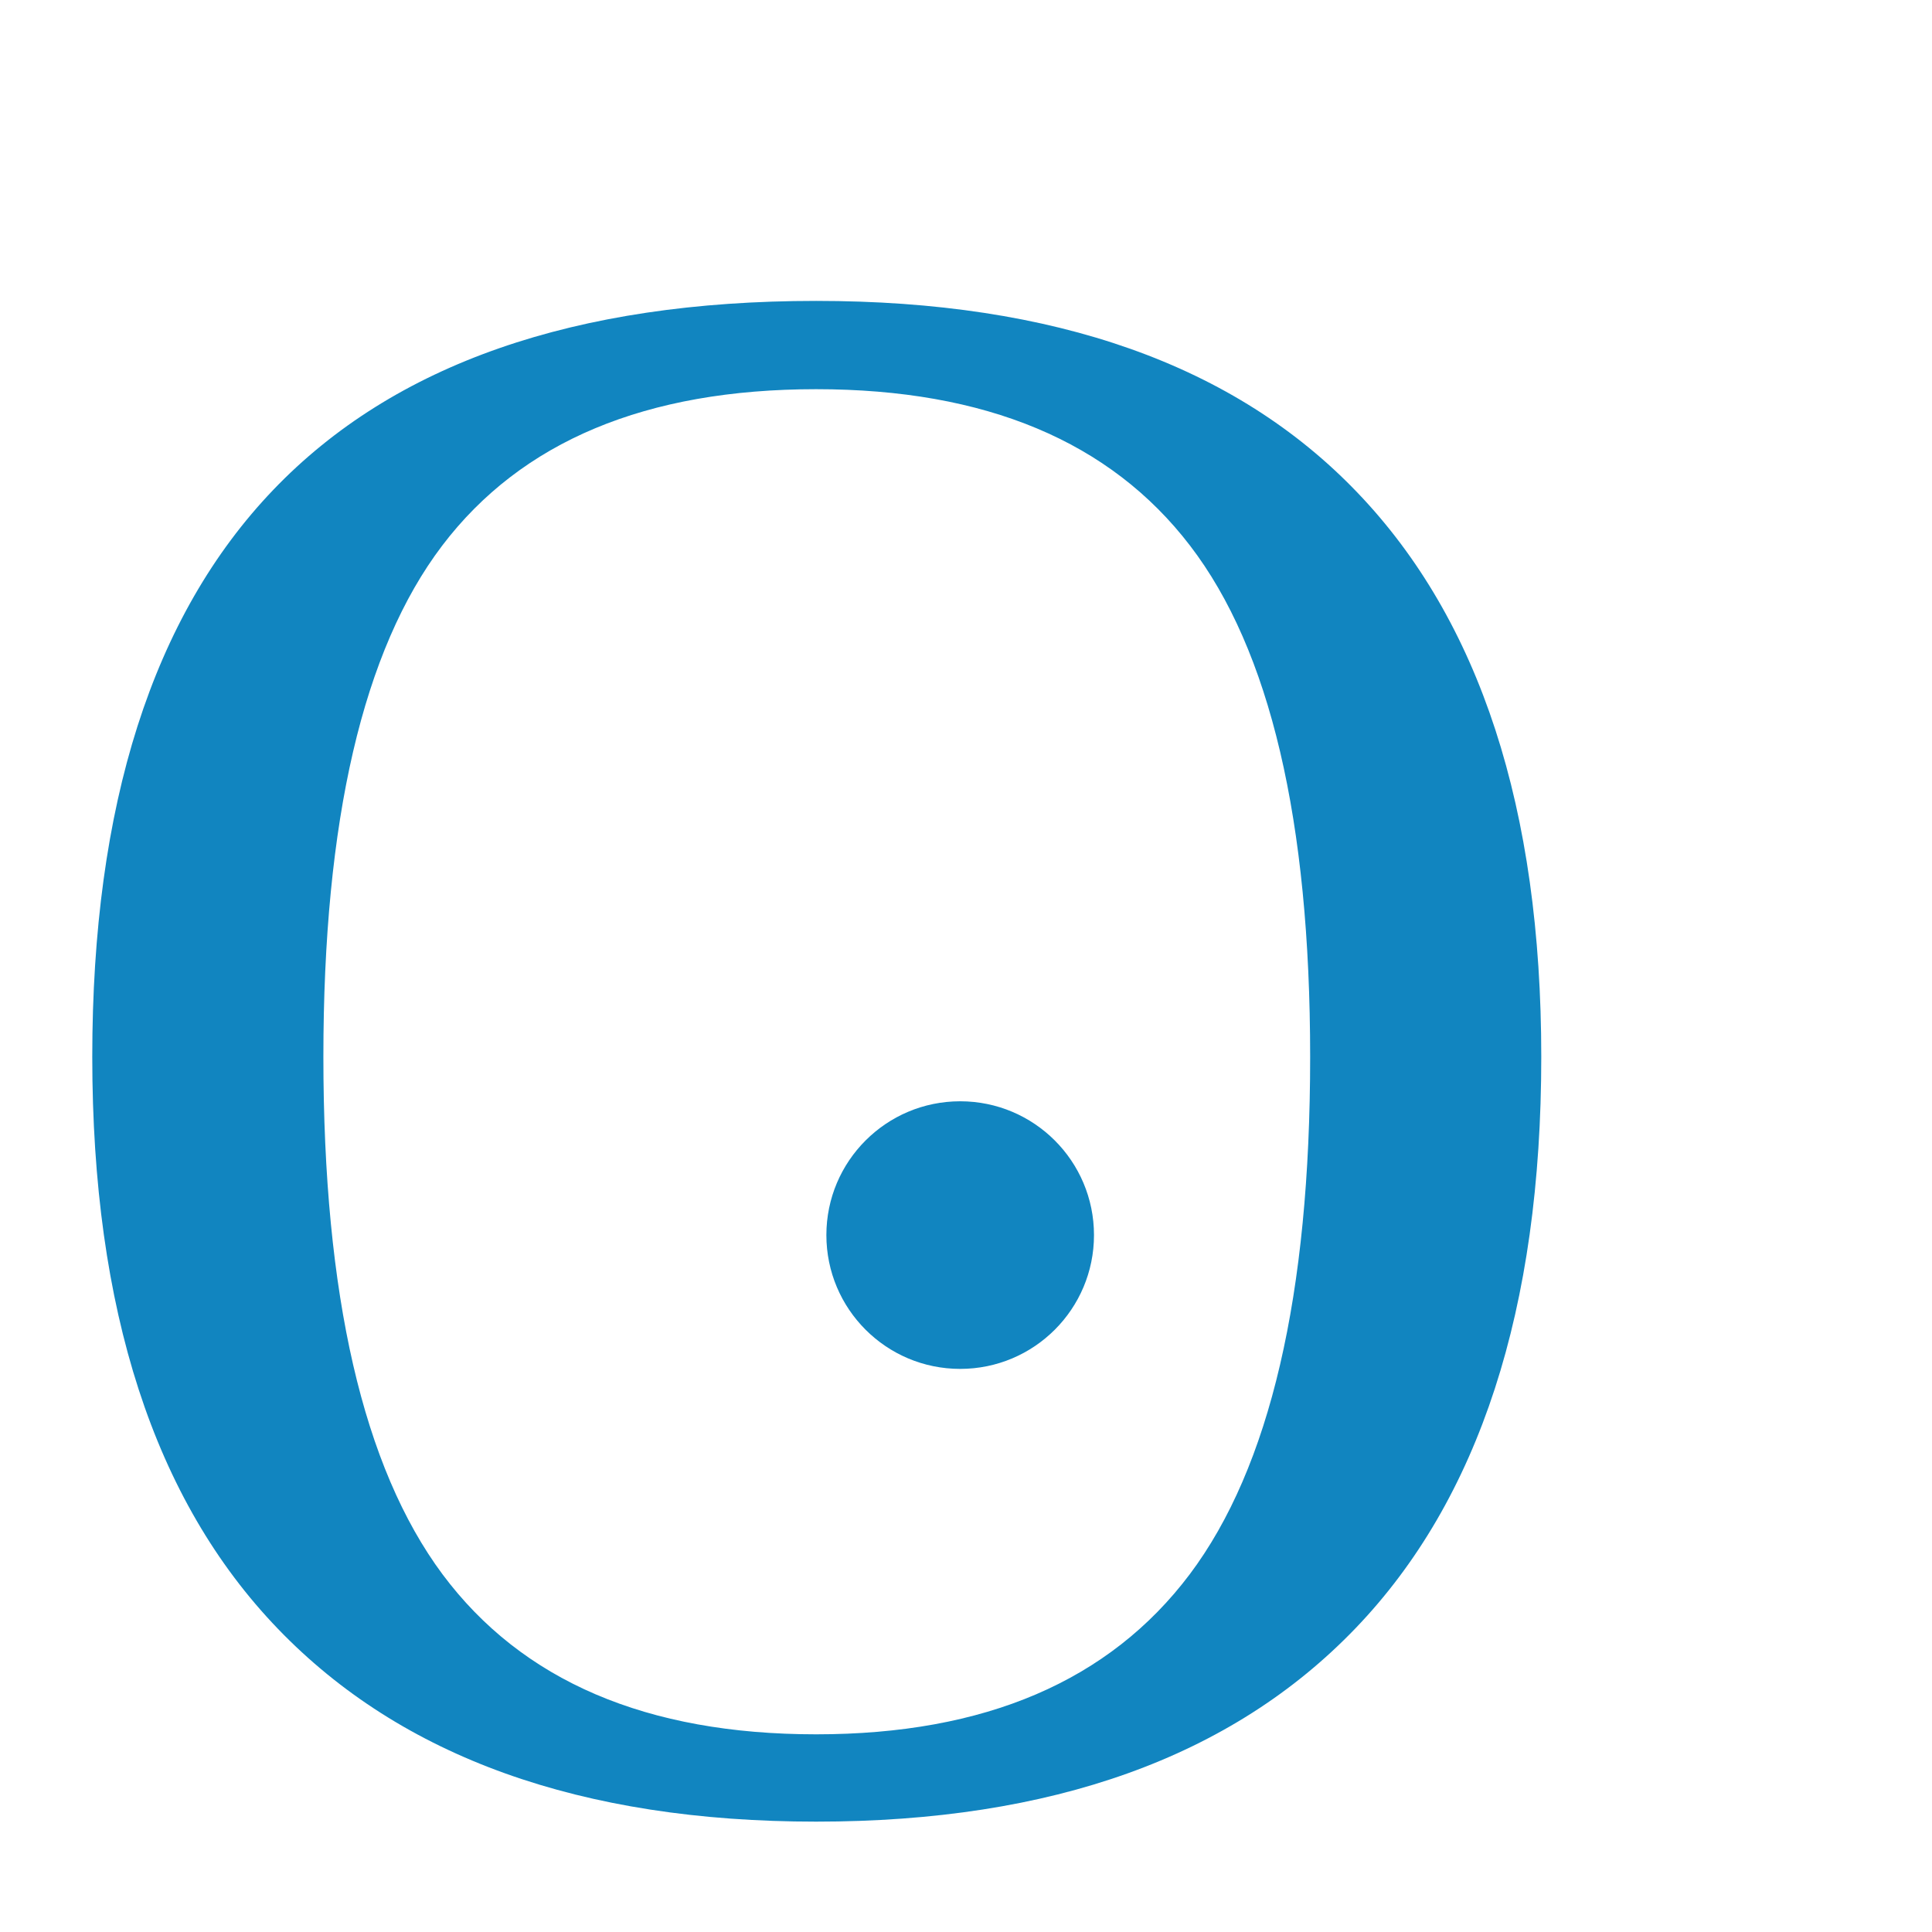
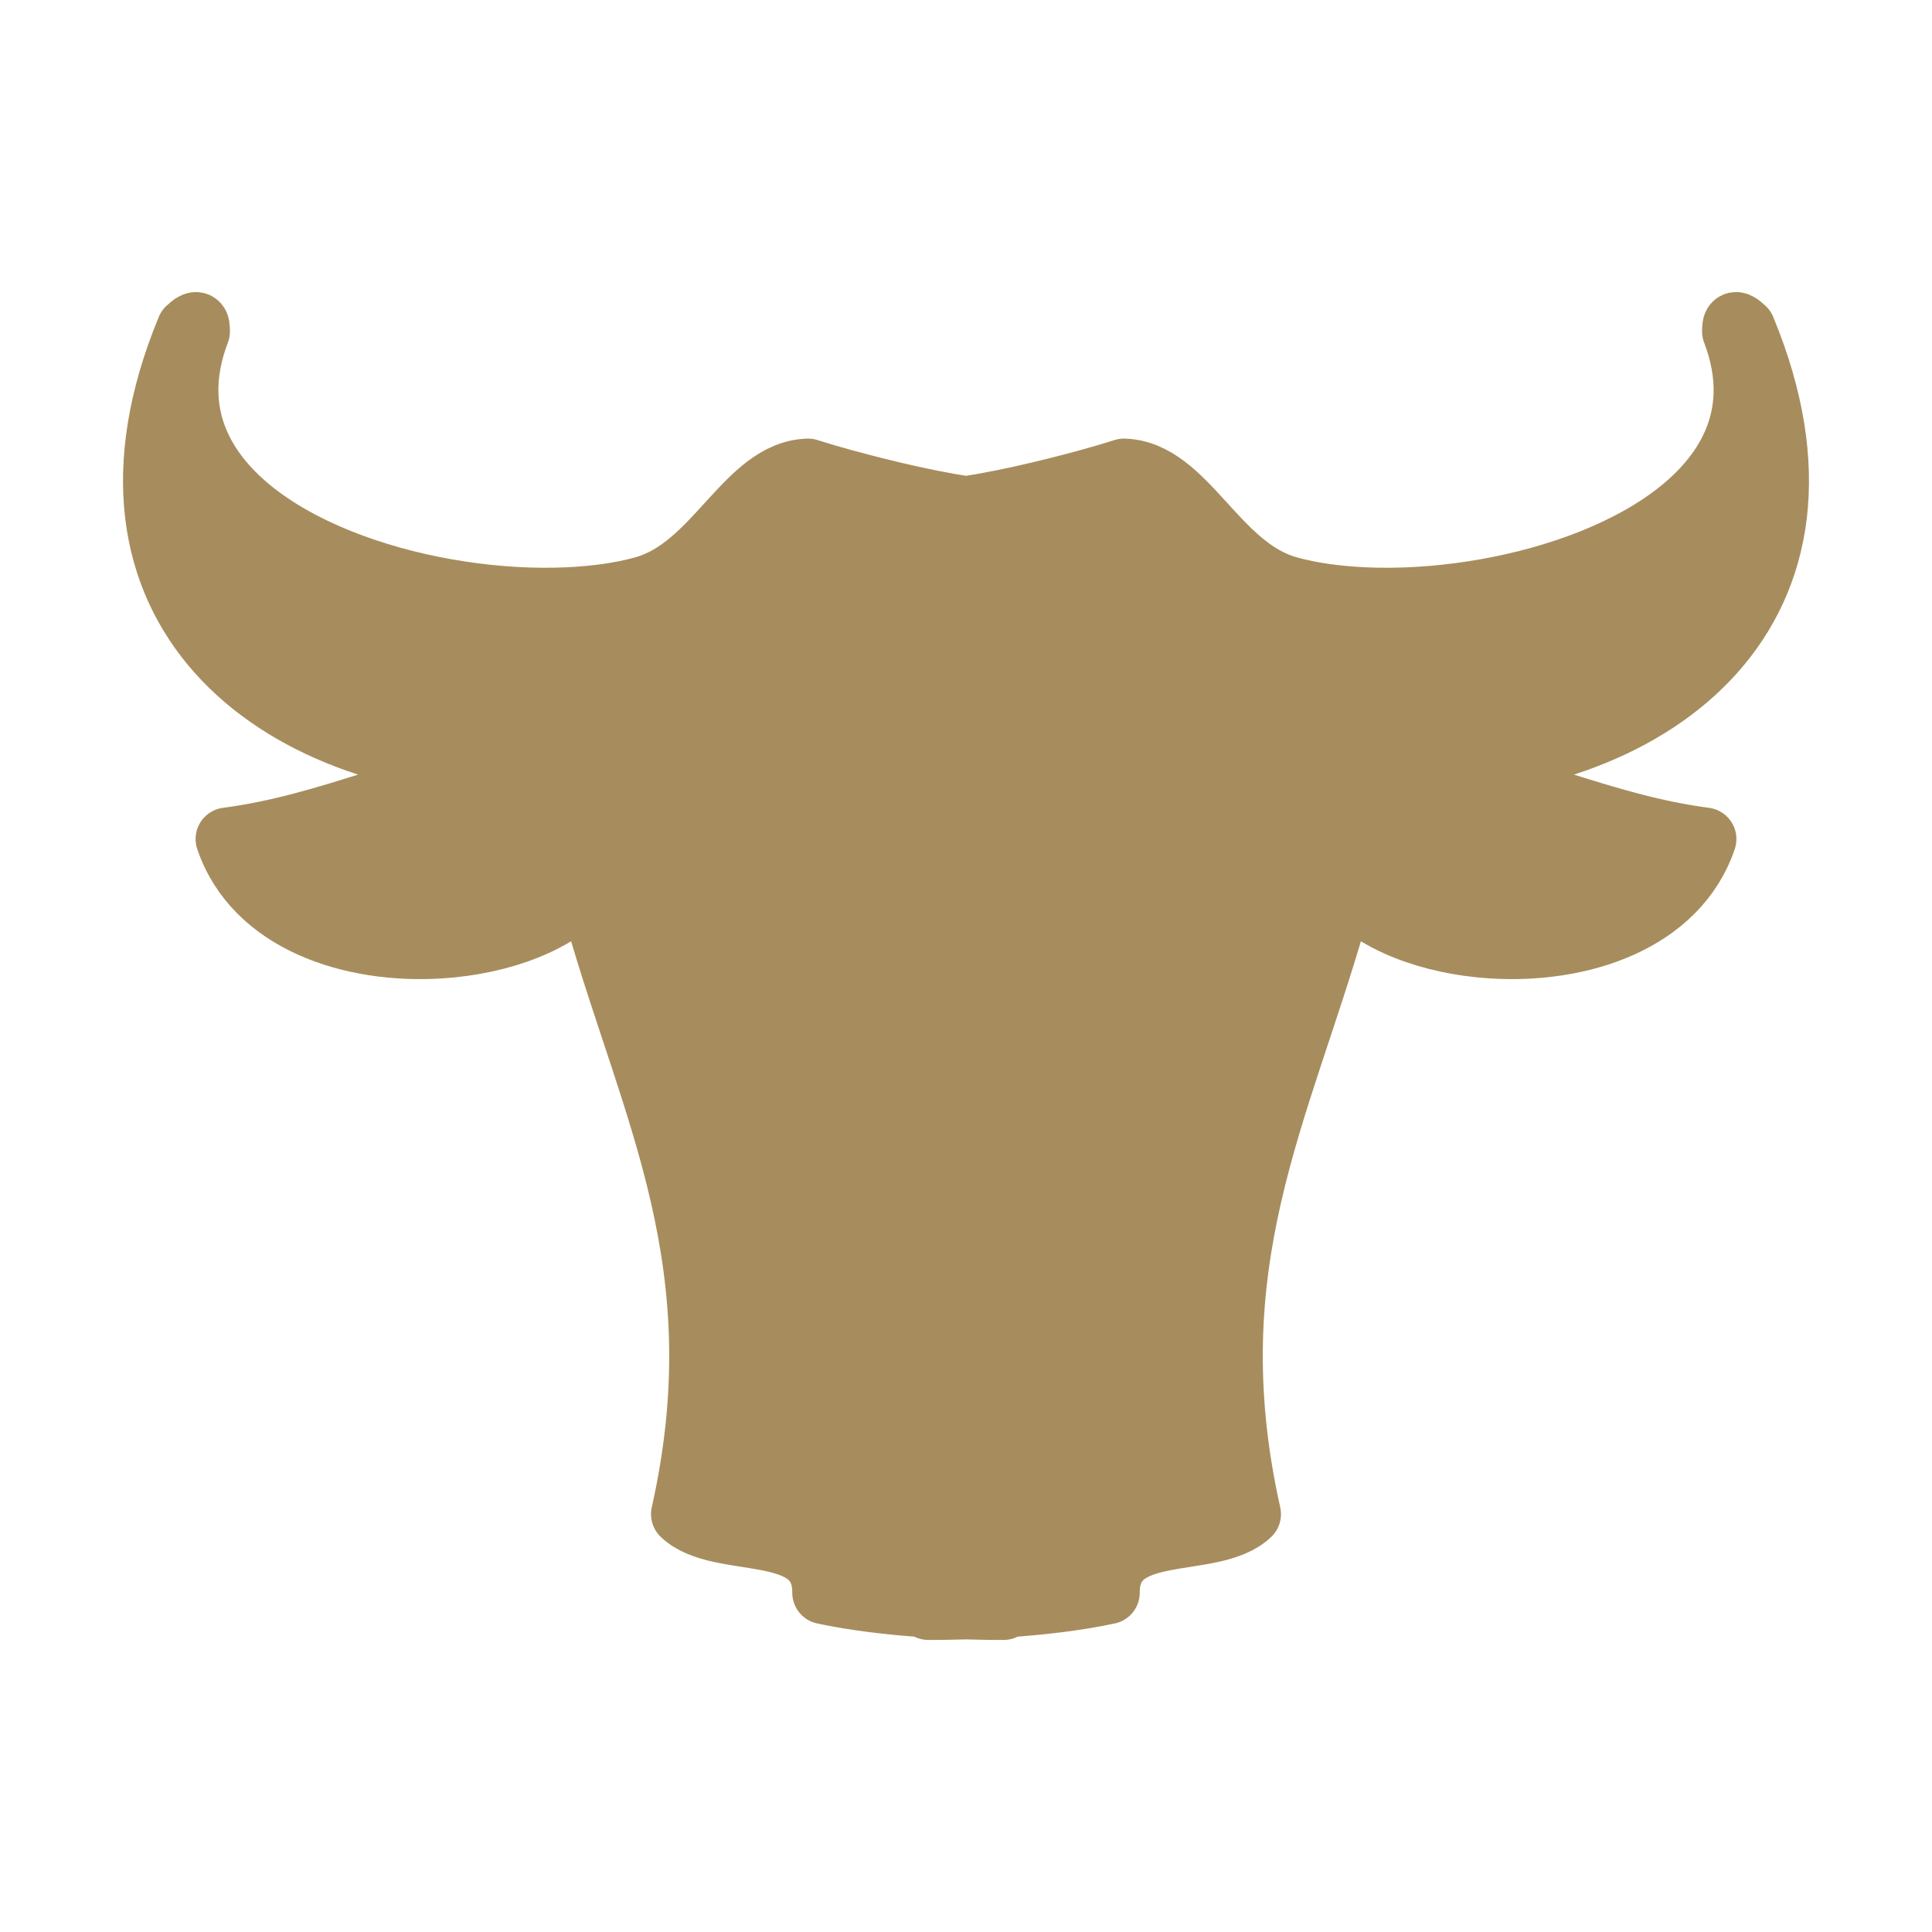
- <svg xmlns="http://www.w3.org/2000/svg" width="100%" height="100%" viewBox="0 0 93 93" version="1.1" xml:space="preserve" style="fill-rule:evenodd;clip-rule:evenodd;stroke-linejoin:round;stroke-miterlimit:2;">
-   <rect id="Artboard1" x="0" y="0" width="92.439" height="92.733" style="fill:none;" />
-   <text x="-0.028px" y="86.622px" style="font-weight:500;font-size:108.947px;fill:#1185c0;">O</text>
-   <circle cx="46.22" cy="59.453" r="6.441" style="fill:#1185c0;" />
+ <svg xmlns="http://www.w3.org/2000/svg" width="100%" height="100%" viewBox="0 0 512 512" version="1.1" xml:space="preserve" style="fill-rule:evenodd;clip-rule:evenodd;stroke-linejoin:round;stroke-miterlimit:2;">
+   <rect id="Artboard1" x="0" y="0" width="512" height="512" style="fill:none;" />
+   <g id="Artboard11">
+     <g transform="matrix(4.99437,0,0,4.99437,6.28145,6.28509)">
+       <path d="M91.288,16.192C90.769,15.704 90.727,15.911 90.727,16.325C91.633,18.701 91.487,20.791 90.605,22.584C87.912,28.099 78.326,30.835 71.153,30.513C69.681,30.446 68.308,30.257 67.122,29.93C63.255,28.871 61.666,23.789 58.383,23.684C58.103,23.773 57.741,23.884 57.338,24.002C55.443,24.55 52.36,25.336 50,25.677C47.64,25.335 44.556,24.549 42.662,24.002C42.259,23.884 41.897,23.772 41.617,23.684C38.334,23.789 36.745,28.871 32.878,29.93C31.693,30.257 30.32,30.446 28.847,30.513C21.674,30.835 12.088,28.099 9.395,22.584C8.513,20.79 8.367,18.701 9.273,16.325C9.273,15.912 9.232,15.705 8.712,16.192C2.578,31.022 13.326,39.323 26.207,39.515C20.506,40.193 16.44,42.518 10.791,43.262C12.269,47.62 17.392,49.296 22.118,48.99C25.355,48.779 28.41,47.646 29.957,45.763C30.092,46.292 30.243,46.808 30.389,47.322C33.356,57.746 37.93,65.802 34.957,79.085C36.949,80.983 42.463,79.354 42.451,83.252C44.122,83.609 46.024,83.834 48,83.963L48,84.089C48.668,84.094 49.335,84.078 50,84.06C50.665,84.078 51.332,84.094 52,84.089L52,83.963C53.975,83.834 55.878,83.609 57.549,83.252C57.537,79.353 63.051,80.983 65.043,79.085C62.07,65.802 66.644,57.746 69.611,47.322C69.757,46.808 69.909,46.291 70.043,45.763C71.591,47.647 74.646,48.78 77.882,48.99C82.608,49.296 87.731,47.62 89.209,43.262C83.56,42.517 79.494,40.192 73.793,39.515C86.674,39.323 97.422,31.023 91.288,16.192Z" style="fill:rgb(167,141,93);fill-rule:nonzero;stroke:rgb(167,141,93);stroke-width:3.34px;" />
+     </g>
+   </g>
</svg>
